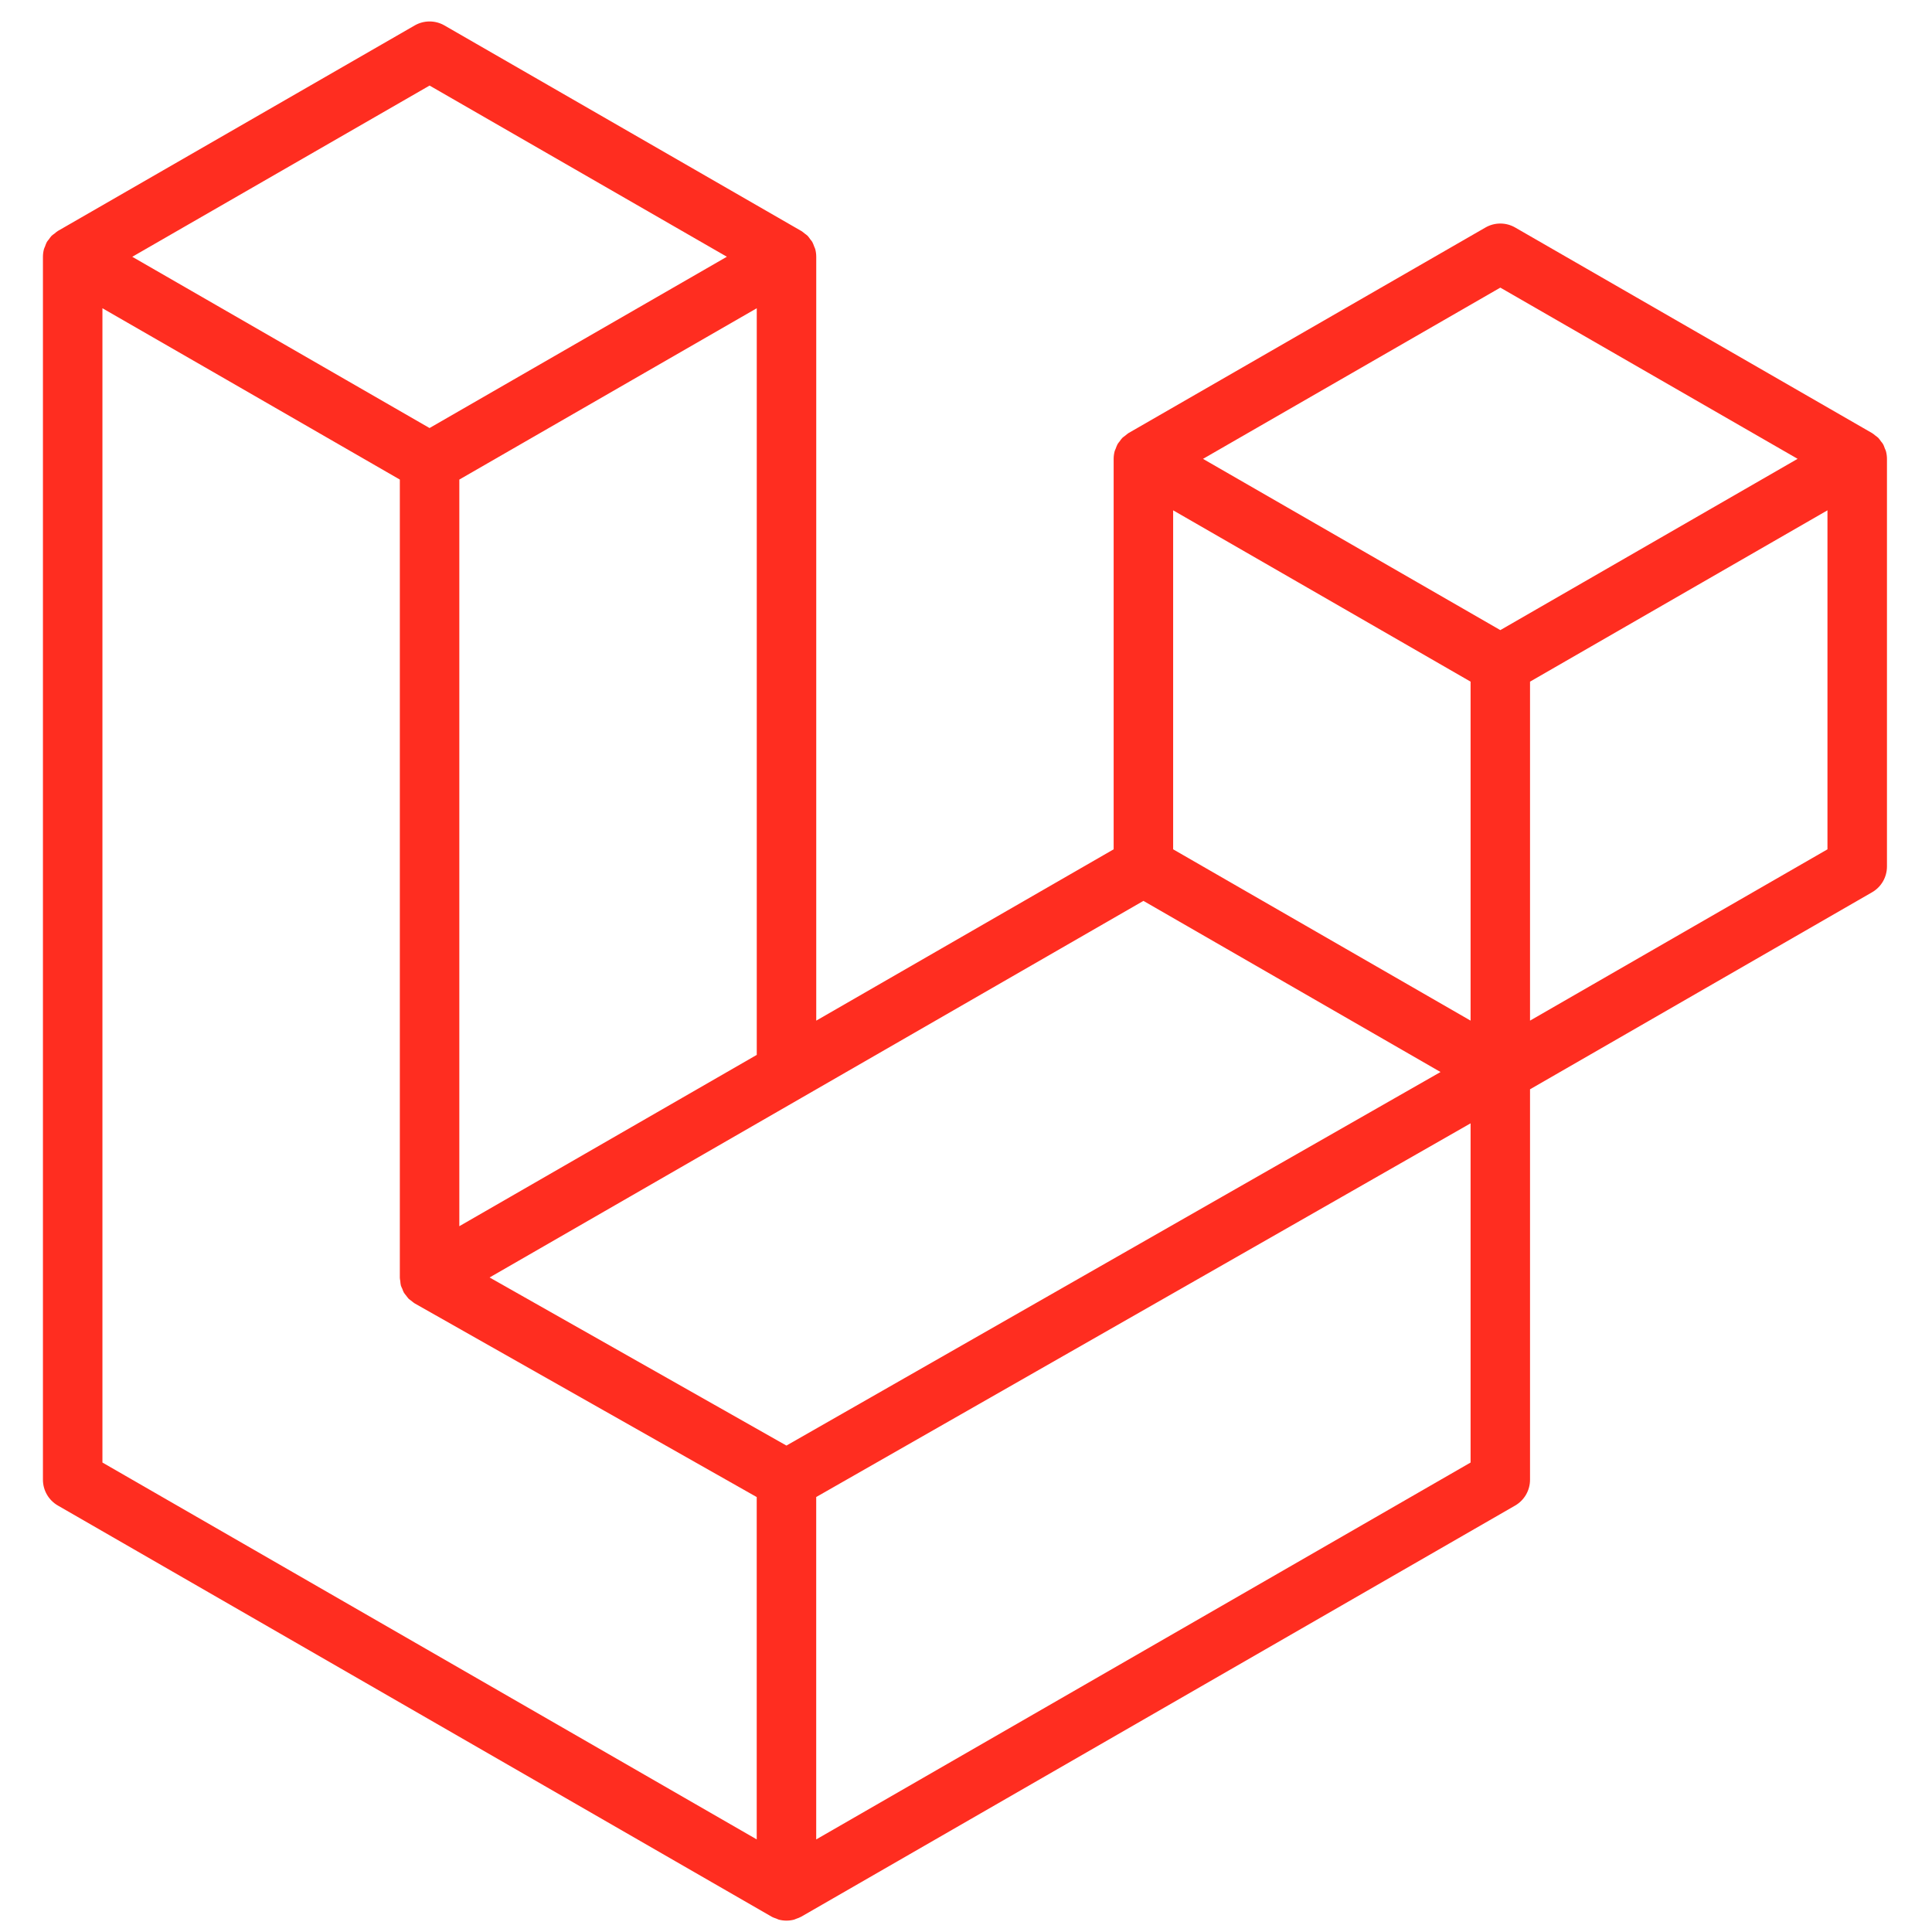
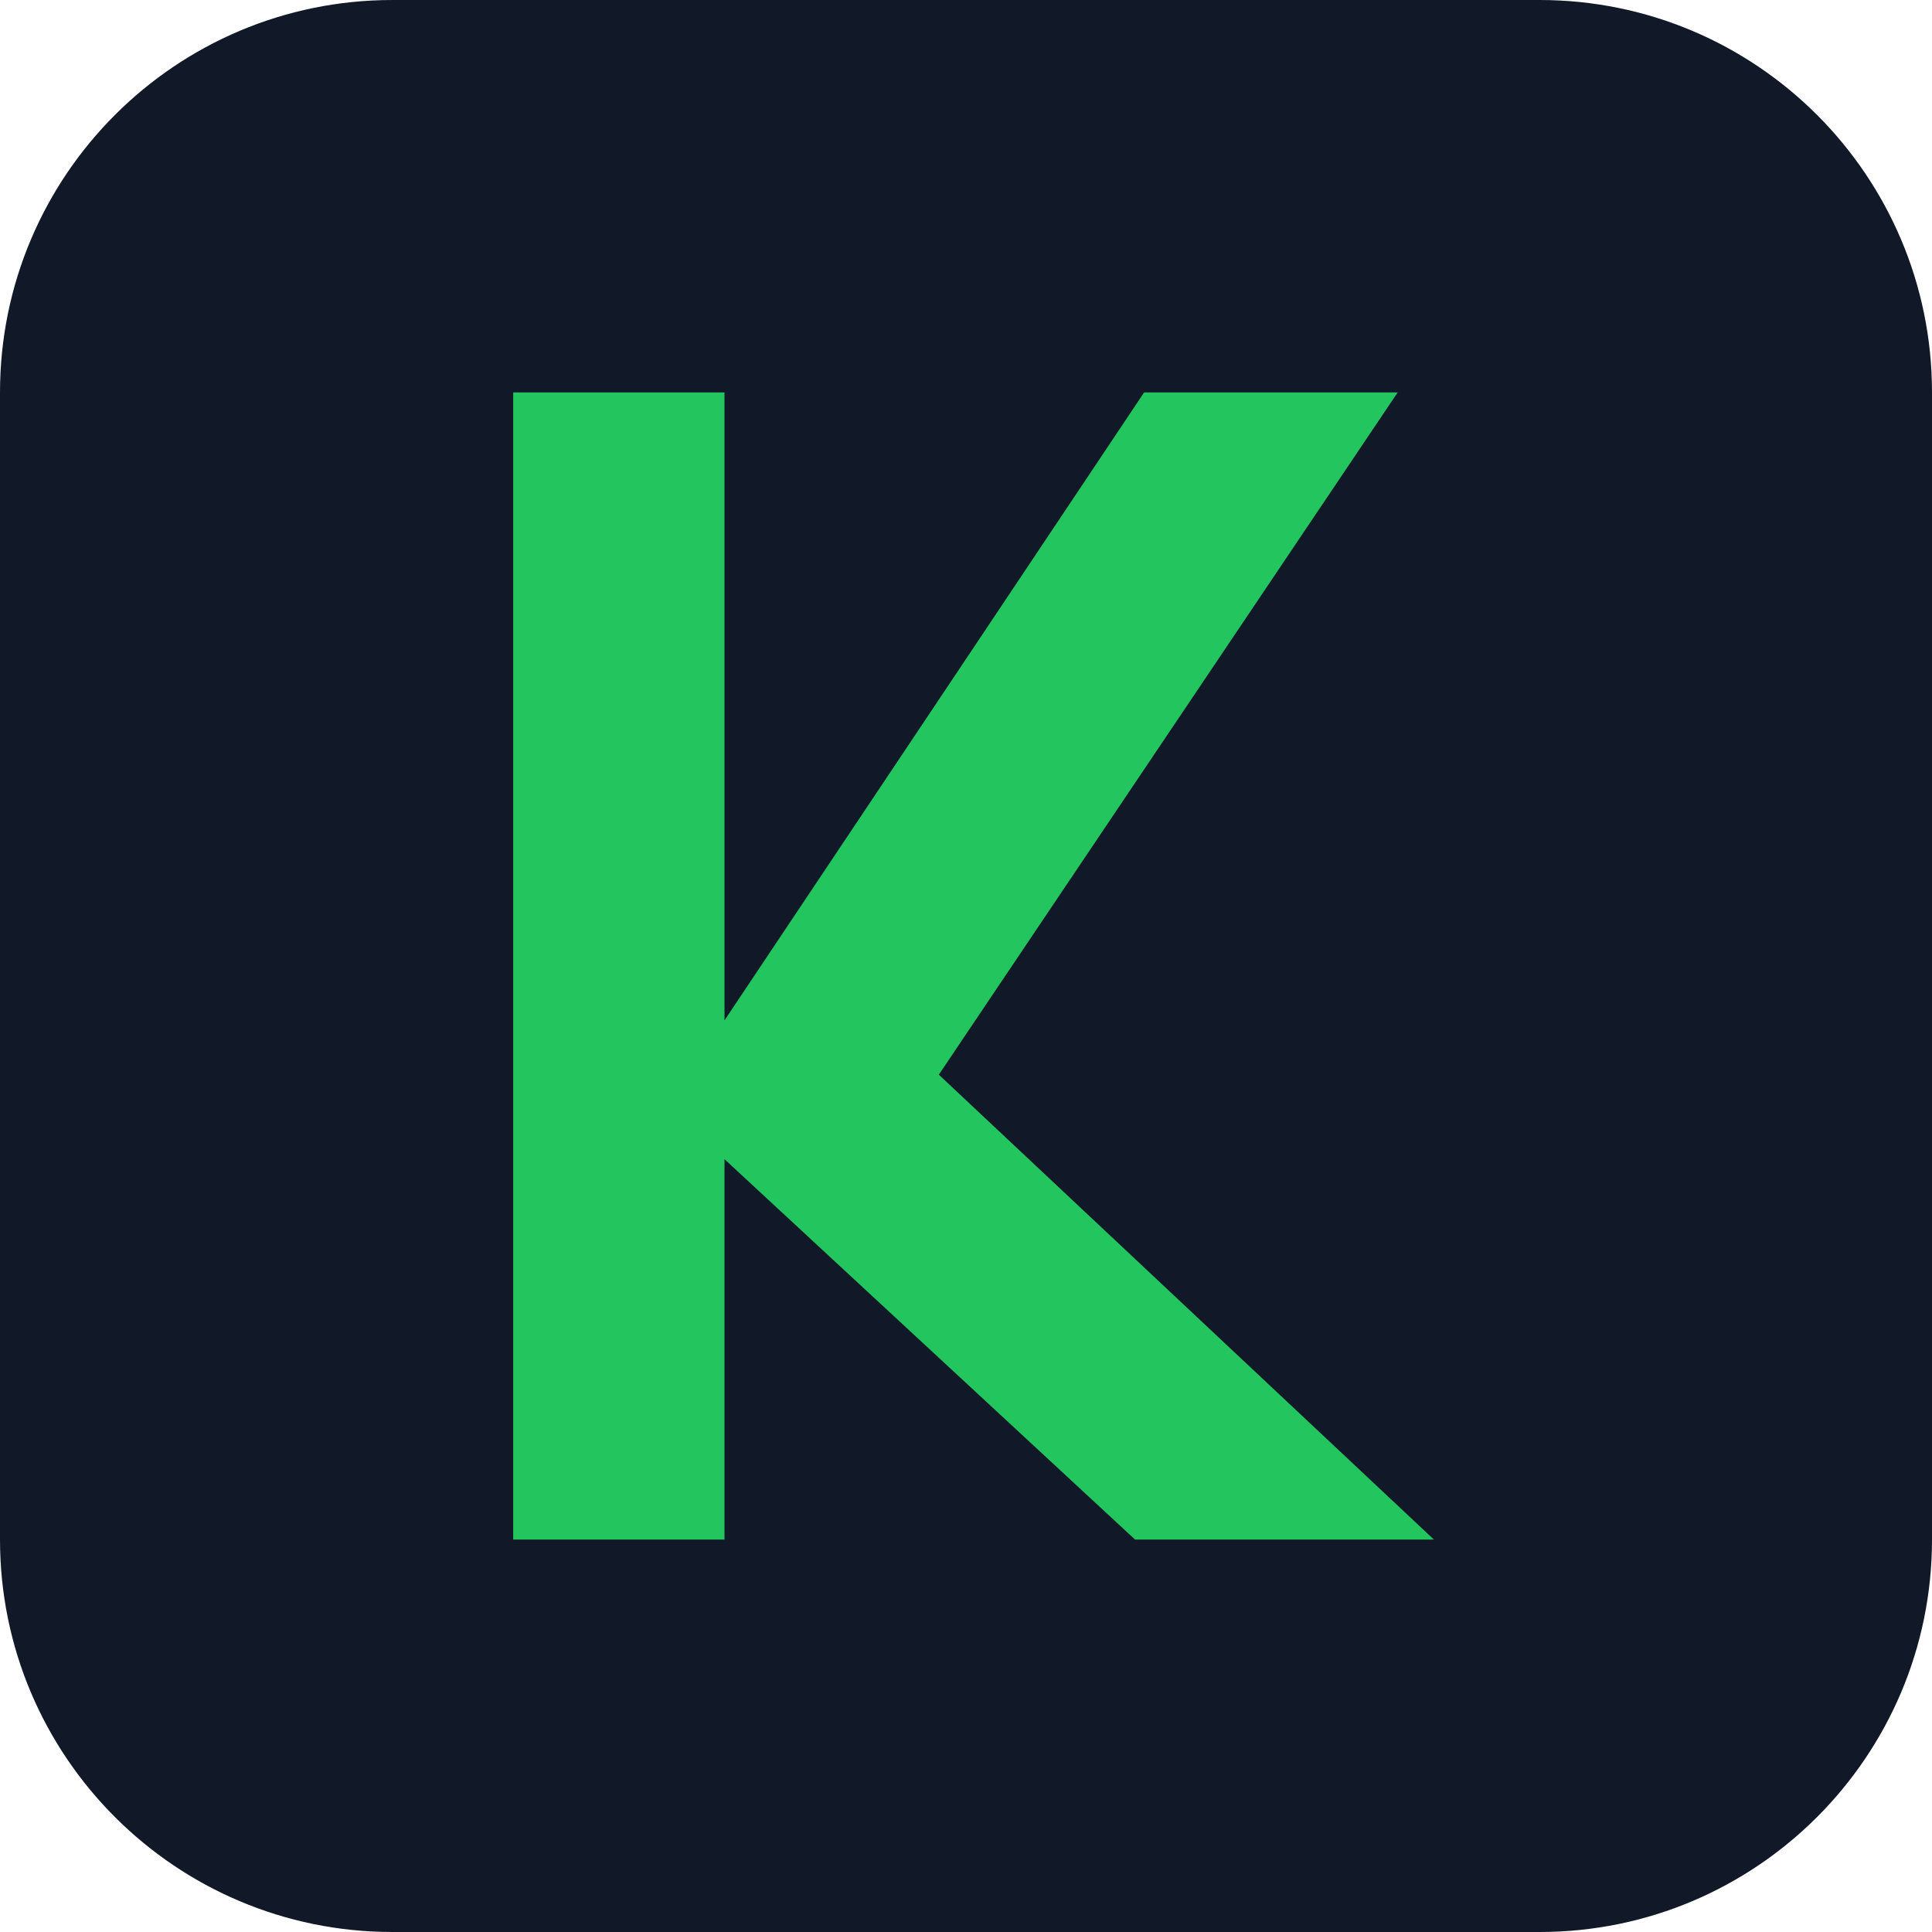
- <svg xmlns="http://www.w3.org/2000/svg" width="166" height="166" viewBox="0 0 166 166" fill="none">
-   <path fill-rule="evenodd" clip-rule="evenodd" d="M162.041 38.759C162.099 38.977 162.129 39.201 162.13 39.426V74.452C162.13 74.902 162.011 75.344 161.786 75.733C161.561 76.122 161.237 76.444 160.847 76.668L131.462 93.594V127.141C131.462 128.054 130.977 128.897 130.186 129.357L68.847 164.683C68.707 164.763 68.554 164.814 68.401 164.868C68.343 164.887 68.289 164.922 68.228 164.938C67.8 165.051 67.349 165.051 66.92 164.938C66.85 164.919 66.786 164.881 66.719 164.855C66.579 164.804 66.432 164.76 66.298 164.683L4.972 129.357C4.583 129.133 4.259 128.81 4.034 128.421C3.808 128.032 3.69 127.591 3.689 127.141L3.689 22.063C3.689 21.834 3.721 21.61 3.779 21.393C3.798 21.32 3.843 21.253 3.868 21.179C3.916 21.045 3.961 20.908 4.031 20.783C4.079 20.7 4.149 20.633 4.206 20.557C4.28 20.454 4.347 20.349 4.433 20.26C4.506 20.186 4.602 20.132 4.685 20.068C4.778 19.992 4.861 19.909 4.966 19.848L35.633 2.185C36.022 1.961 36.462 1.844 36.91 1.844C37.358 1.844 37.798 1.961 38.186 2.185L68.851 19.848H68.857C68.959 19.912 69.045 19.992 69.138 20.065C69.221 20.129 69.313 20.186 69.387 20.257C69.476 20.349 69.54 20.454 69.616 20.557C69.671 20.633 69.744 20.7 69.789 20.783C69.862 20.911 69.904 21.045 69.955 21.179C69.98 21.253 70.025 21.32 70.044 21.396C70.103 21.614 70.133 21.838 70.133 22.063V87.694L95.686 72.974V39.423C95.686 39.2 95.718 38.973 95.775 38.759C95.798 38.683 95.839 38.615 95.865 38.542C95.916 38.408 95.96 38.271 96.031 38.146C96.079 38.063 96.149 37.996 96.203 37.92C96.279 37.818 96.343 37.712 96.433 37.623C96.506 37.549 96.599 37.495 96.681 37.431C96.777 37.355 96.86 37.272 96.962 37.211L127.633 19.548C128.021 19.324 128.461 19.206 128.91 19.206C129.358 19.206 129.798 19.324 130.186 19.548L160.85 37.211C160.959 37.275 161.042 37.355 161.137 37.428C161.217 37.492 161.31 37.549 161.383 37.62C161.473 37.712 161.536 37.818 161.613 37.92C161.67 37.996 161.741 38.063 161.785 38.146C161.859 38.271 161.9 38.408 161.951 38.542C161.98 38.615 162.021 38.683 162.041 38.759ZM157.018 72.974V43.848L146.287 50.028L131.462 58.568V87.694L157.021 72.974H157.018ZM126.354 125.663V96.518L111.771 104.85L70.13 128.626V158.046L126.354 125.663ZM8.801 26.485V125.663L65.018 158.043V128.629L35.649 112L35.64 111.994L35.627 111.988C35.528 111.93 35.445 111.847 35.353 111.777C35.273 111.713 35.18 111.662 35.11 111.592L35.104 111.582C35.021 111.502 34.963 111.403 34.893 111.314C34.829 111.228 34.753 111.154 34.702 111.065L34.699 111.055C34.641 110.96 34.606 110.845 34.565 110.736C34.523 110.64 34.469 110.551 34.443 110.449C34.411 110.328 34.405 110.197 34.392 110.072C34.379 109.976 34.354 109.881 34.354 109.785V109.778V41.205L19.532 32.662L8.801 26.485ZM36.913 7.35L11.364 22.063L36.907 36.777L62.453 22.06L36.907 7.35H36.913ZM50.2 99.174L65.022 90.637V26.485L54.291 32.665L39.466 41.205V105.357L50.2 99.174ZM128.91 24.713L103.363 39.426L128.91 54.14L154.453 39.423L128.91 24.713ZM126.354 58.568L111.529 50.028L100.798 43.848V72.974L115.619 81.511L126.354 87.694V58.568ZM67.571 124.205L105.042 102.803L123.772 92.109L98.245 77.405L68.854 94.334L42.066 109.762L67.571 124.205Z" fill="#FF2D20" />
+ <svg xmlns="http://www.w3.org/2000/svg" width="128" height="128" viewBox="0 0 128 128" fill="none">
+   <rect width="128" height="128" rx="26" fill="#111827" />
+   <path d="M34 26V102H48V76.8L75.2 102H95L62.2 71.2L92.6 26H75.8L48 67.6V26H34Z" fill="#22C55E" />
</svg>
